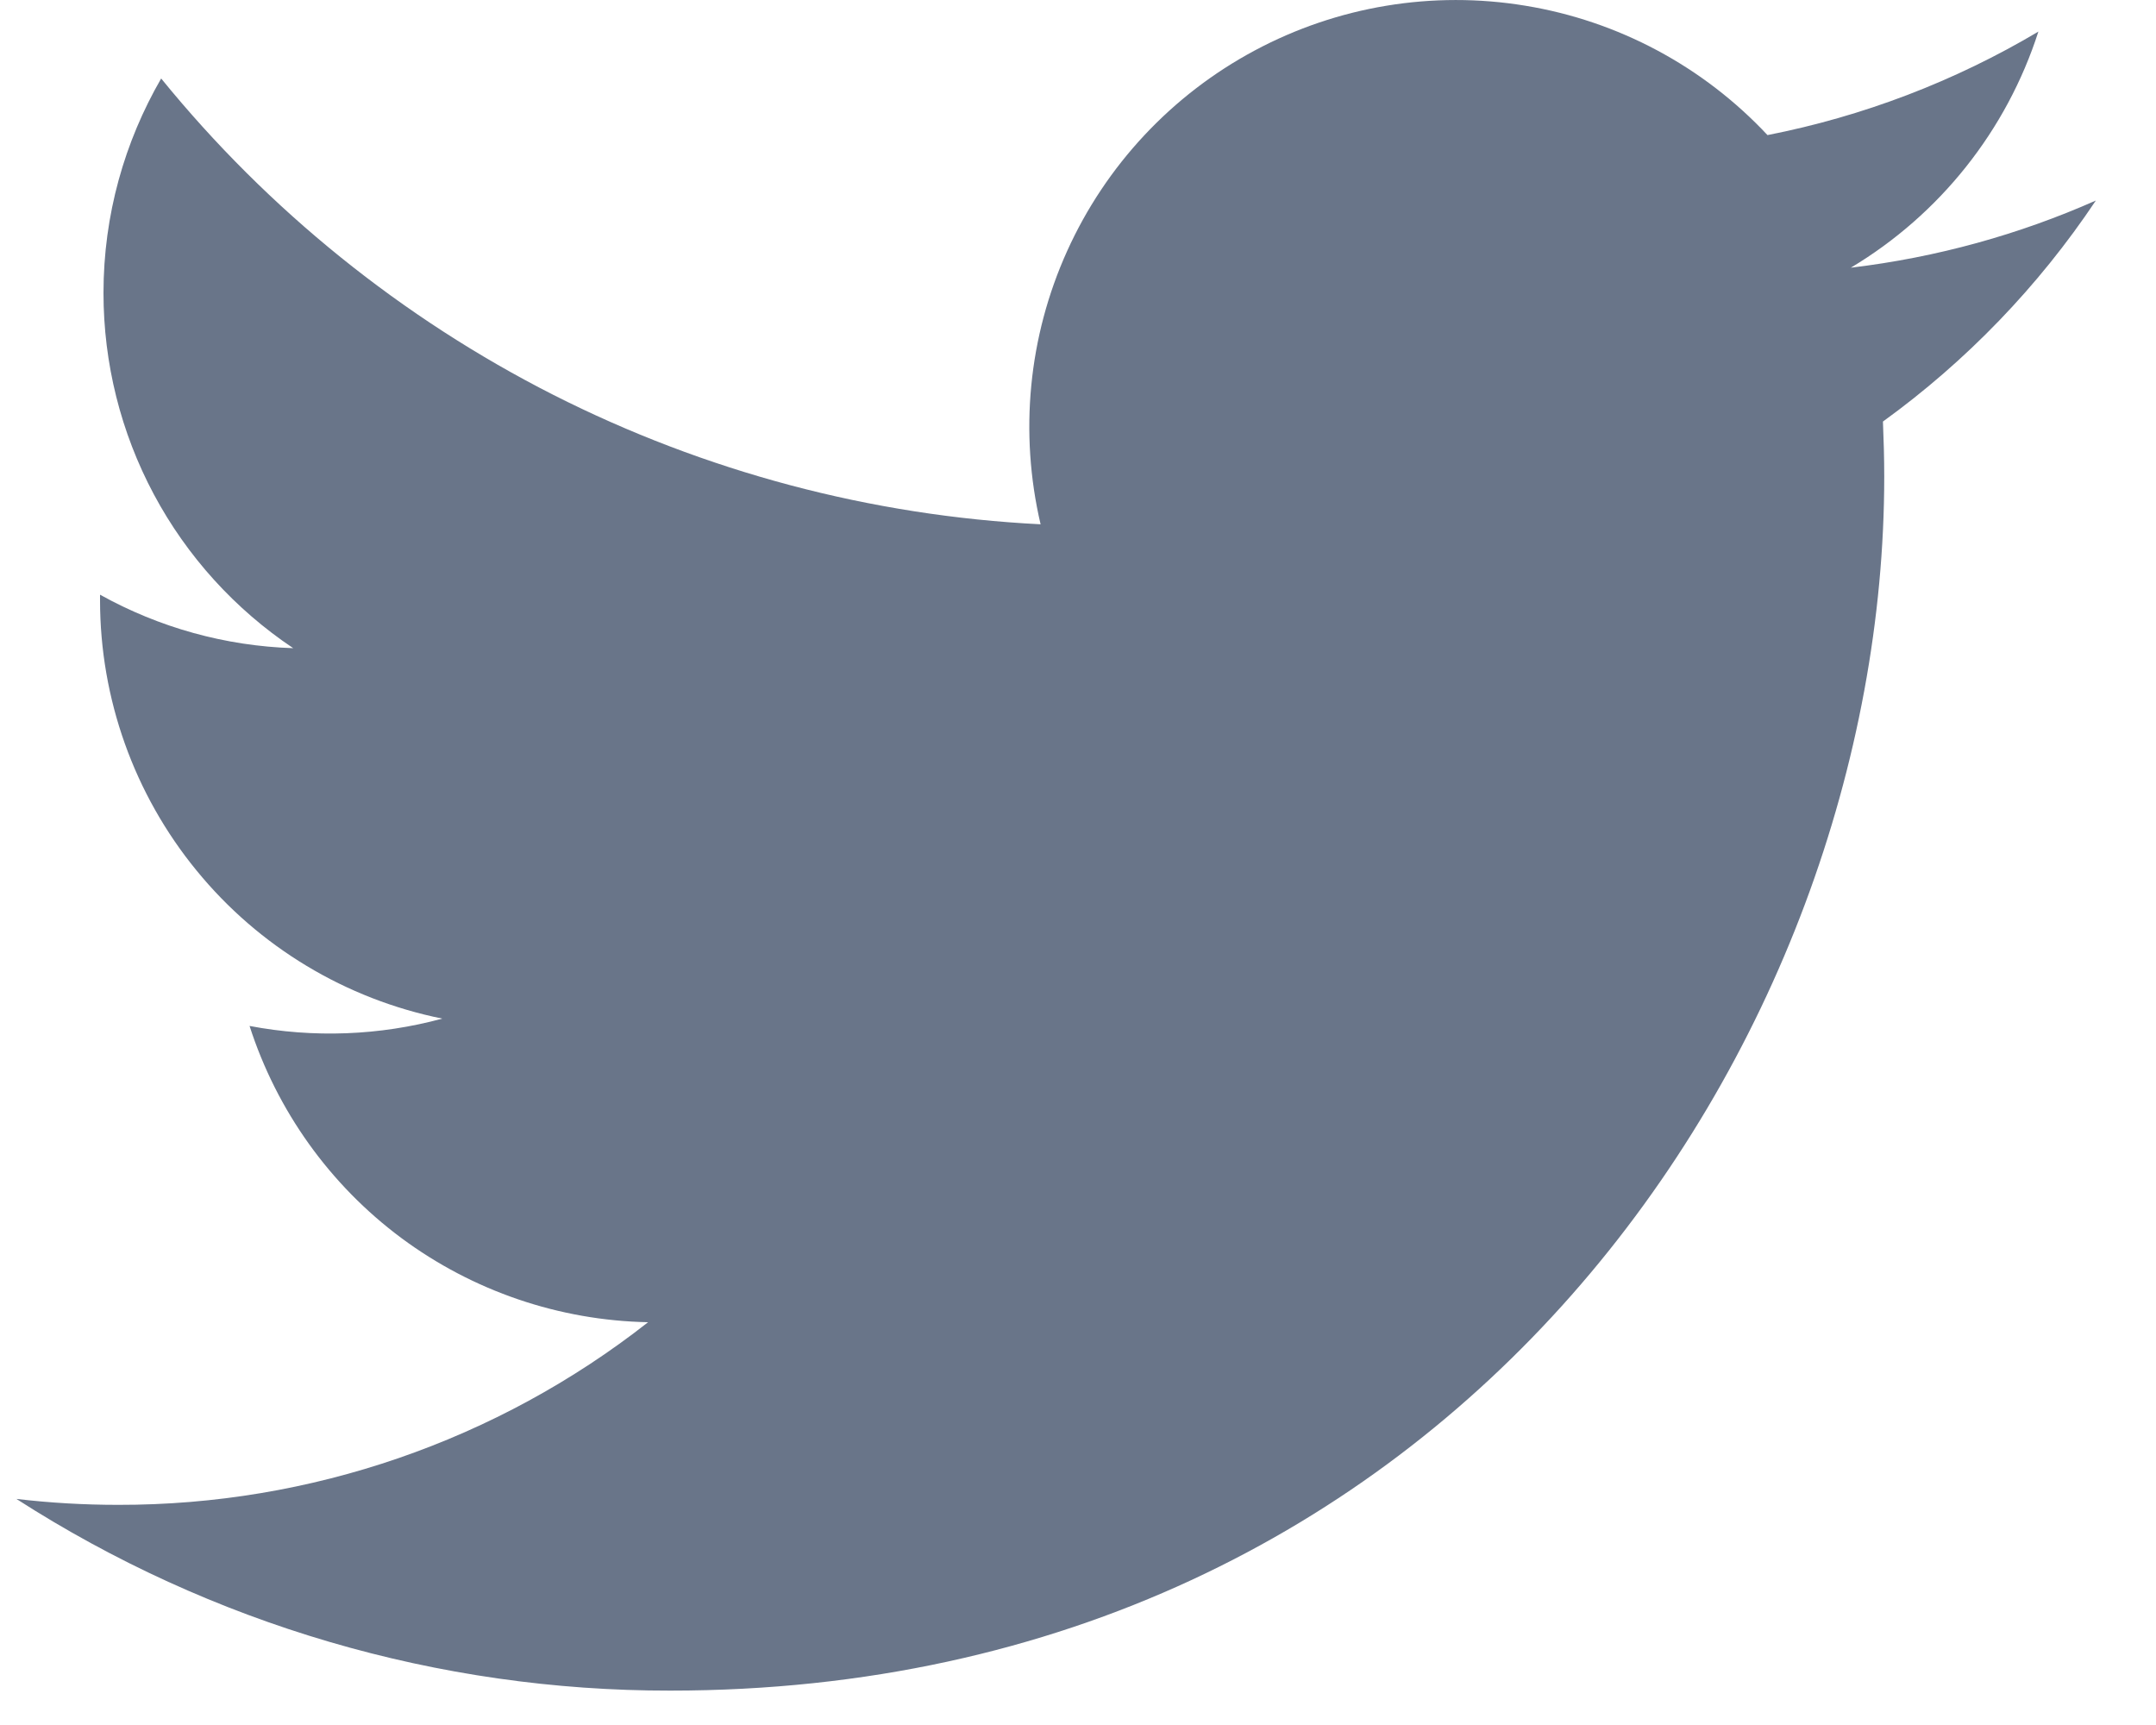
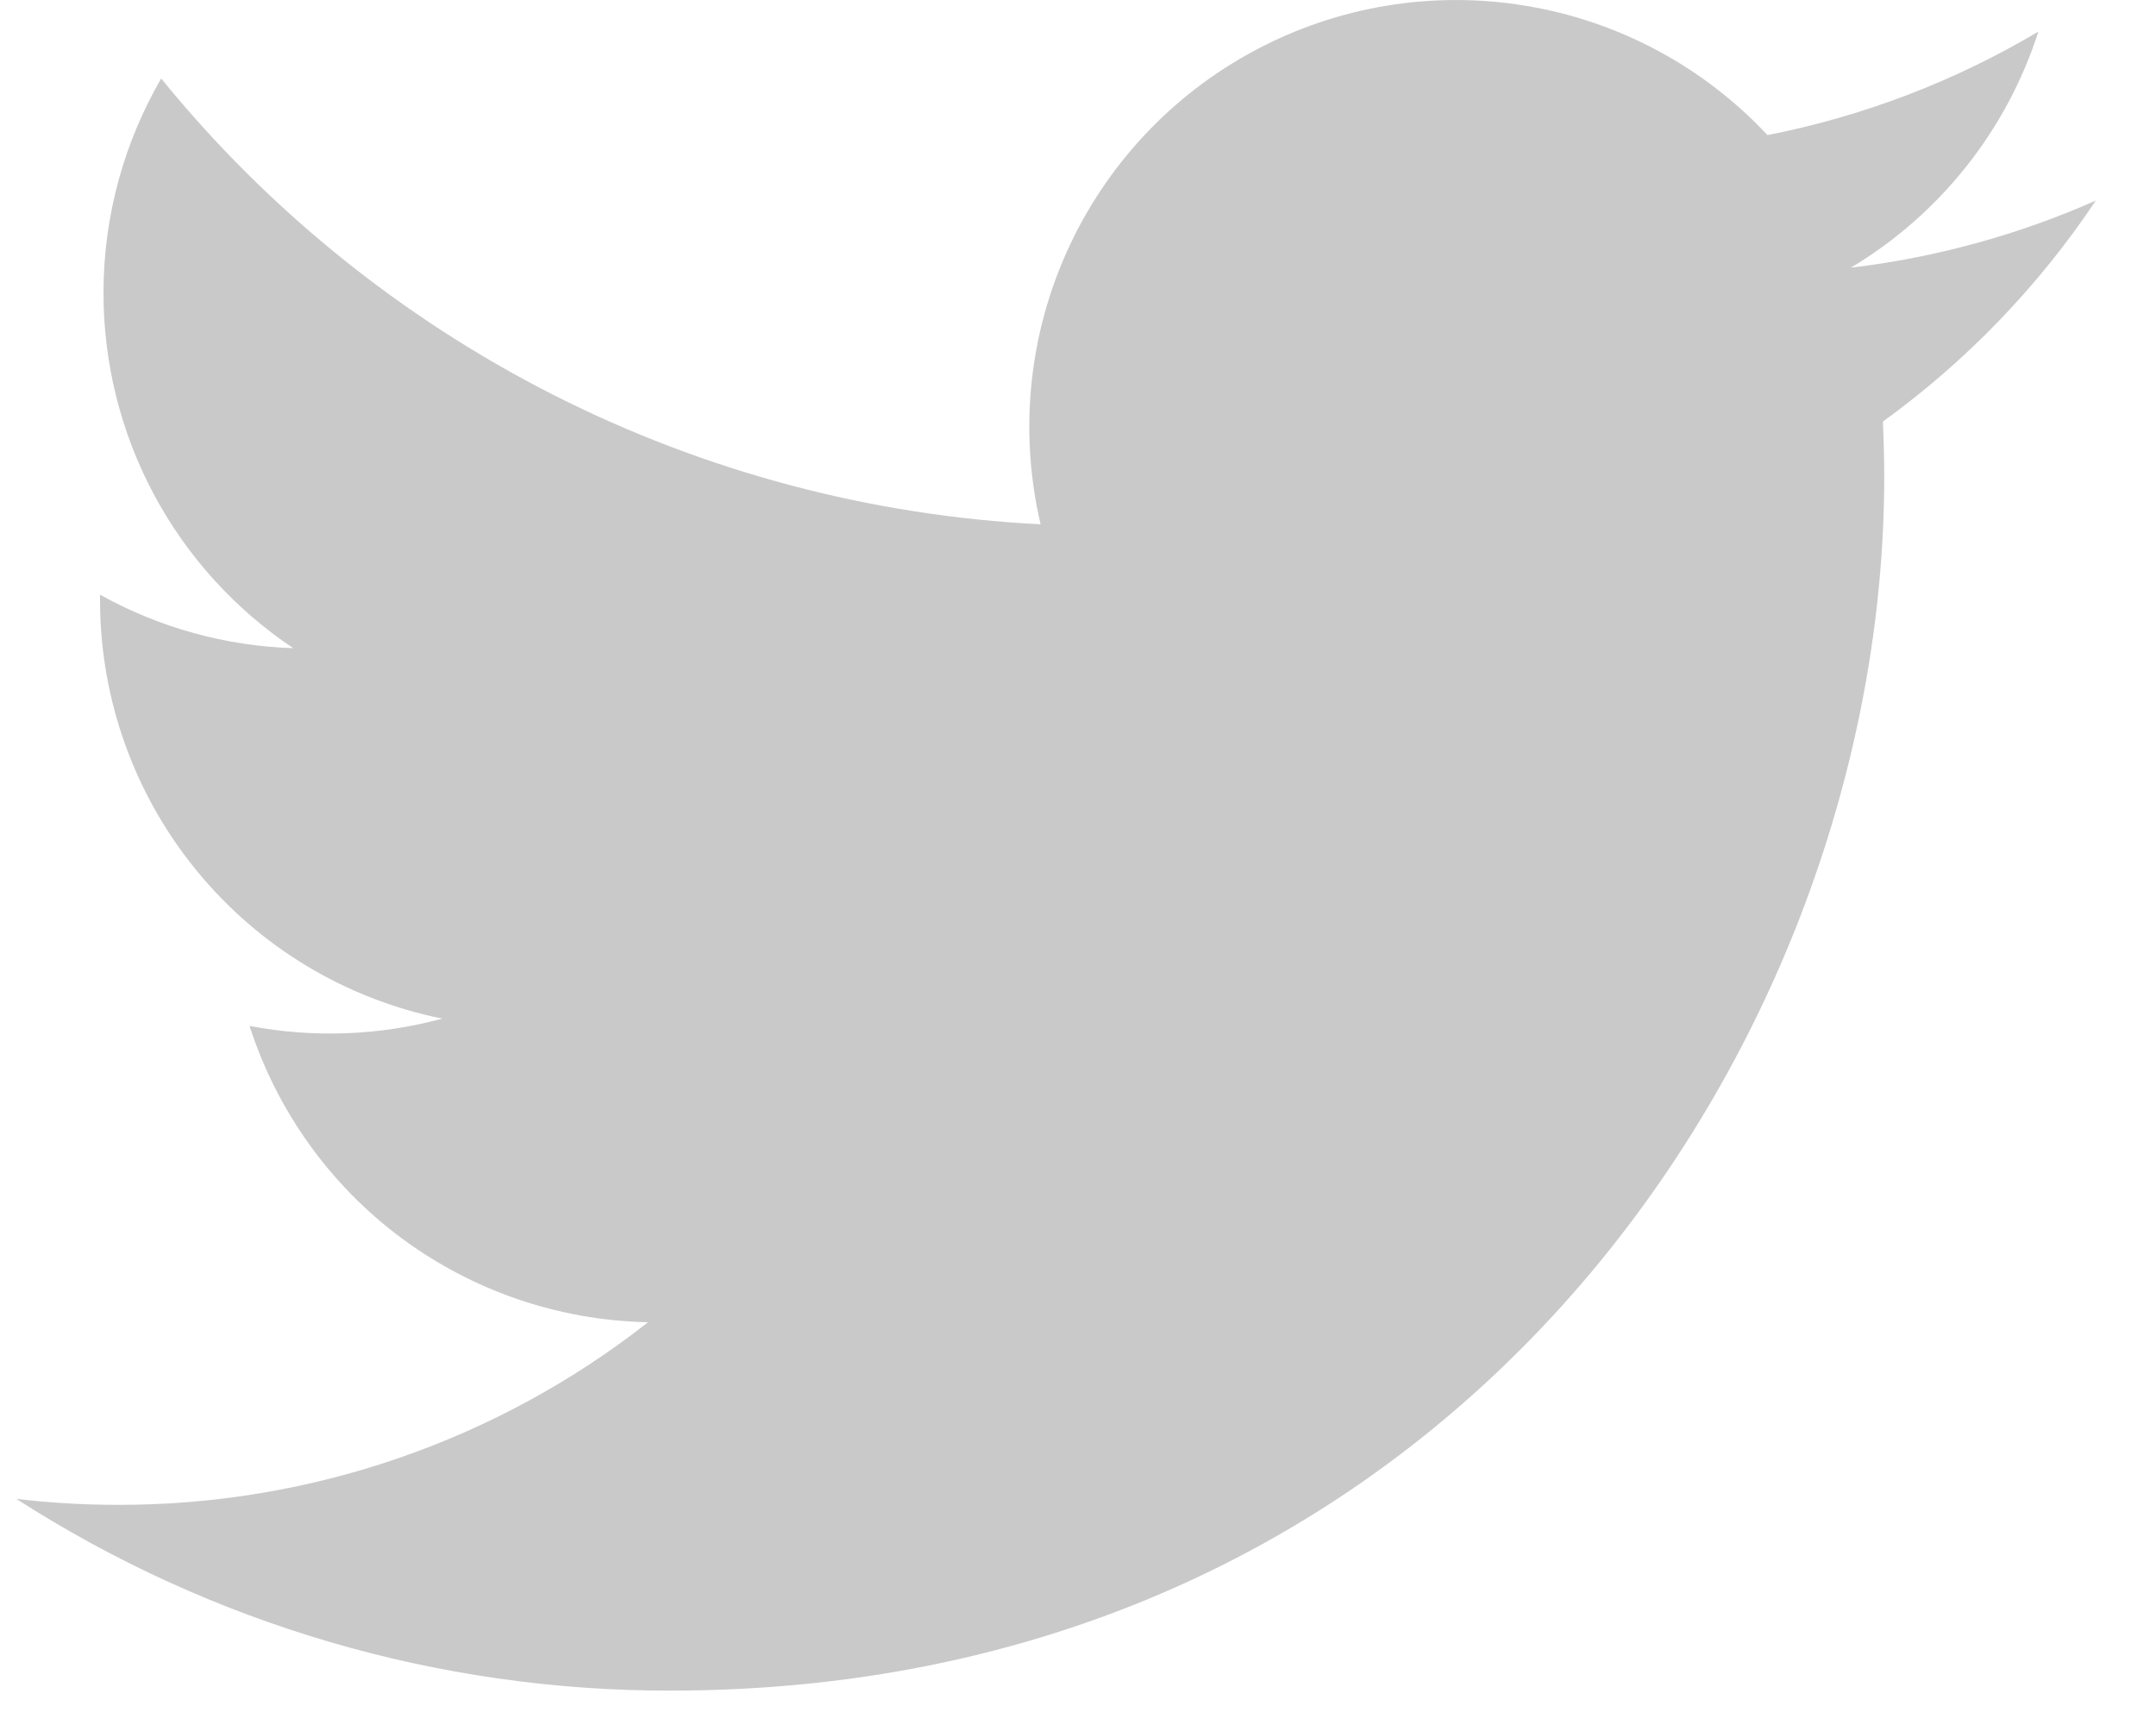
<svg xmlns="http://www.w3.org/2000/svg" width="20" height="16" viewBox="0 0 20 16" fill="none">
-   <path d="M19.442 1.86C18.733 2.174 17.971 2.387 17.169 2.483C17.996 1.988 18.614 1.21 18.909 0.293C18.133 0.754 17.283 1.079 16.396 1.253C15.8 0.616 15.011 0.194 14.15 0.053C13.29 -0.089 12.407 0.057 11.638 0.469C10.87 0.88 10.258 1.534 9.899 2.329C9.54 3.123 9.454 4.014 9.653 4.863C8.079 4.784 6.54 4.375 5.134 3.663C3.729 2.95 2.489 1.95 1.495 0.728C1.156 1.314 0.96 1.993 0.96 2.717C0.96 3.369 1.12 4.01 1.427 4.585C1.734 5.16 2.179 5.65 2.72 6.012C2.092 5.992 1.478 5.822 0.928 5.516V5.567C0.928 6.481 1.244 7.367 1.823 8.074C2.401 8.782 3.207 9.267 4.103 9.448C3.52 9.606 2.909 9.629 2.315 9.516C2.568 10.302 3.06 10.99 3.723 11.483C4.386 11.975 5.187 12.248 6.012 12.264C4.611 13.364 2.879 13.961 1.097 13.958C0.781 13.958 0.466 13.94 0.152 13.903C1.961 15.066 4.067 15.684 6.218 15.681C13.498 15.681 17.479 9.651 17.479 4.421C17.479 4.252 17.474 4.08 17.467 3.91C18.241 3.35 18.909 2.657 19.44 1.863L19.442 1.86Z" fill="#697589" />
+   <path d="M19.442 1.86C18.733 2.174 17.971 2.387 17.169 2.483C17.996 1.988 18.614 1.21 18.909 0.293C18.133 0.754 17.283 1.079 16.396 1.253C15.8 0.616 15.011 0.194 14.15 0.053C13.29 -0.089 12.407 0.057 11.638 0.469C10.87 0.88 10.258 1.534 9.899 2.329C9.54 3.123 9.454 4.014 9.653 4.863C8.079 4.784 6.54 4.375 5.134 3.663C3.729 2.95 2.489 1.95 1.495 0.728C1.156 1.314 0.96 1.993 0.96 2.717C0.96 3.369 1.12 4.01 1.427 4.585C1.734 5.16 2.179 5.65 2.72 6.012C2.092 5.992 1.478 5.822 0.928 5.516V5.567C0.928 6.481 1.244 7.367 1.823 8.074C2.401 8.782 3.207 9.267 4.103 9.448C3.52 9.606 2.909 9.629 2.315 9.516C2.568 10.302 3.06 10.99 3.723 11.483C4.386 11.975 5.187 12.248 6.012 12.264C4.611 13.364 2.879 13.961 1.097 13.958C0.781 13.958 0.466 13.94 0.152 13.903C1.961 15.066 4.067 15.684 6.218 15.681C13.498 15.681 17.479 9.651 17.479 4.421C17.479 4.252 17.474 4.08 17.467 3.91C18.241 3.35 18.909 2.657 19.44 1.863L19.442 1.86Z" fill="#C9C9C9" />
</svg>
